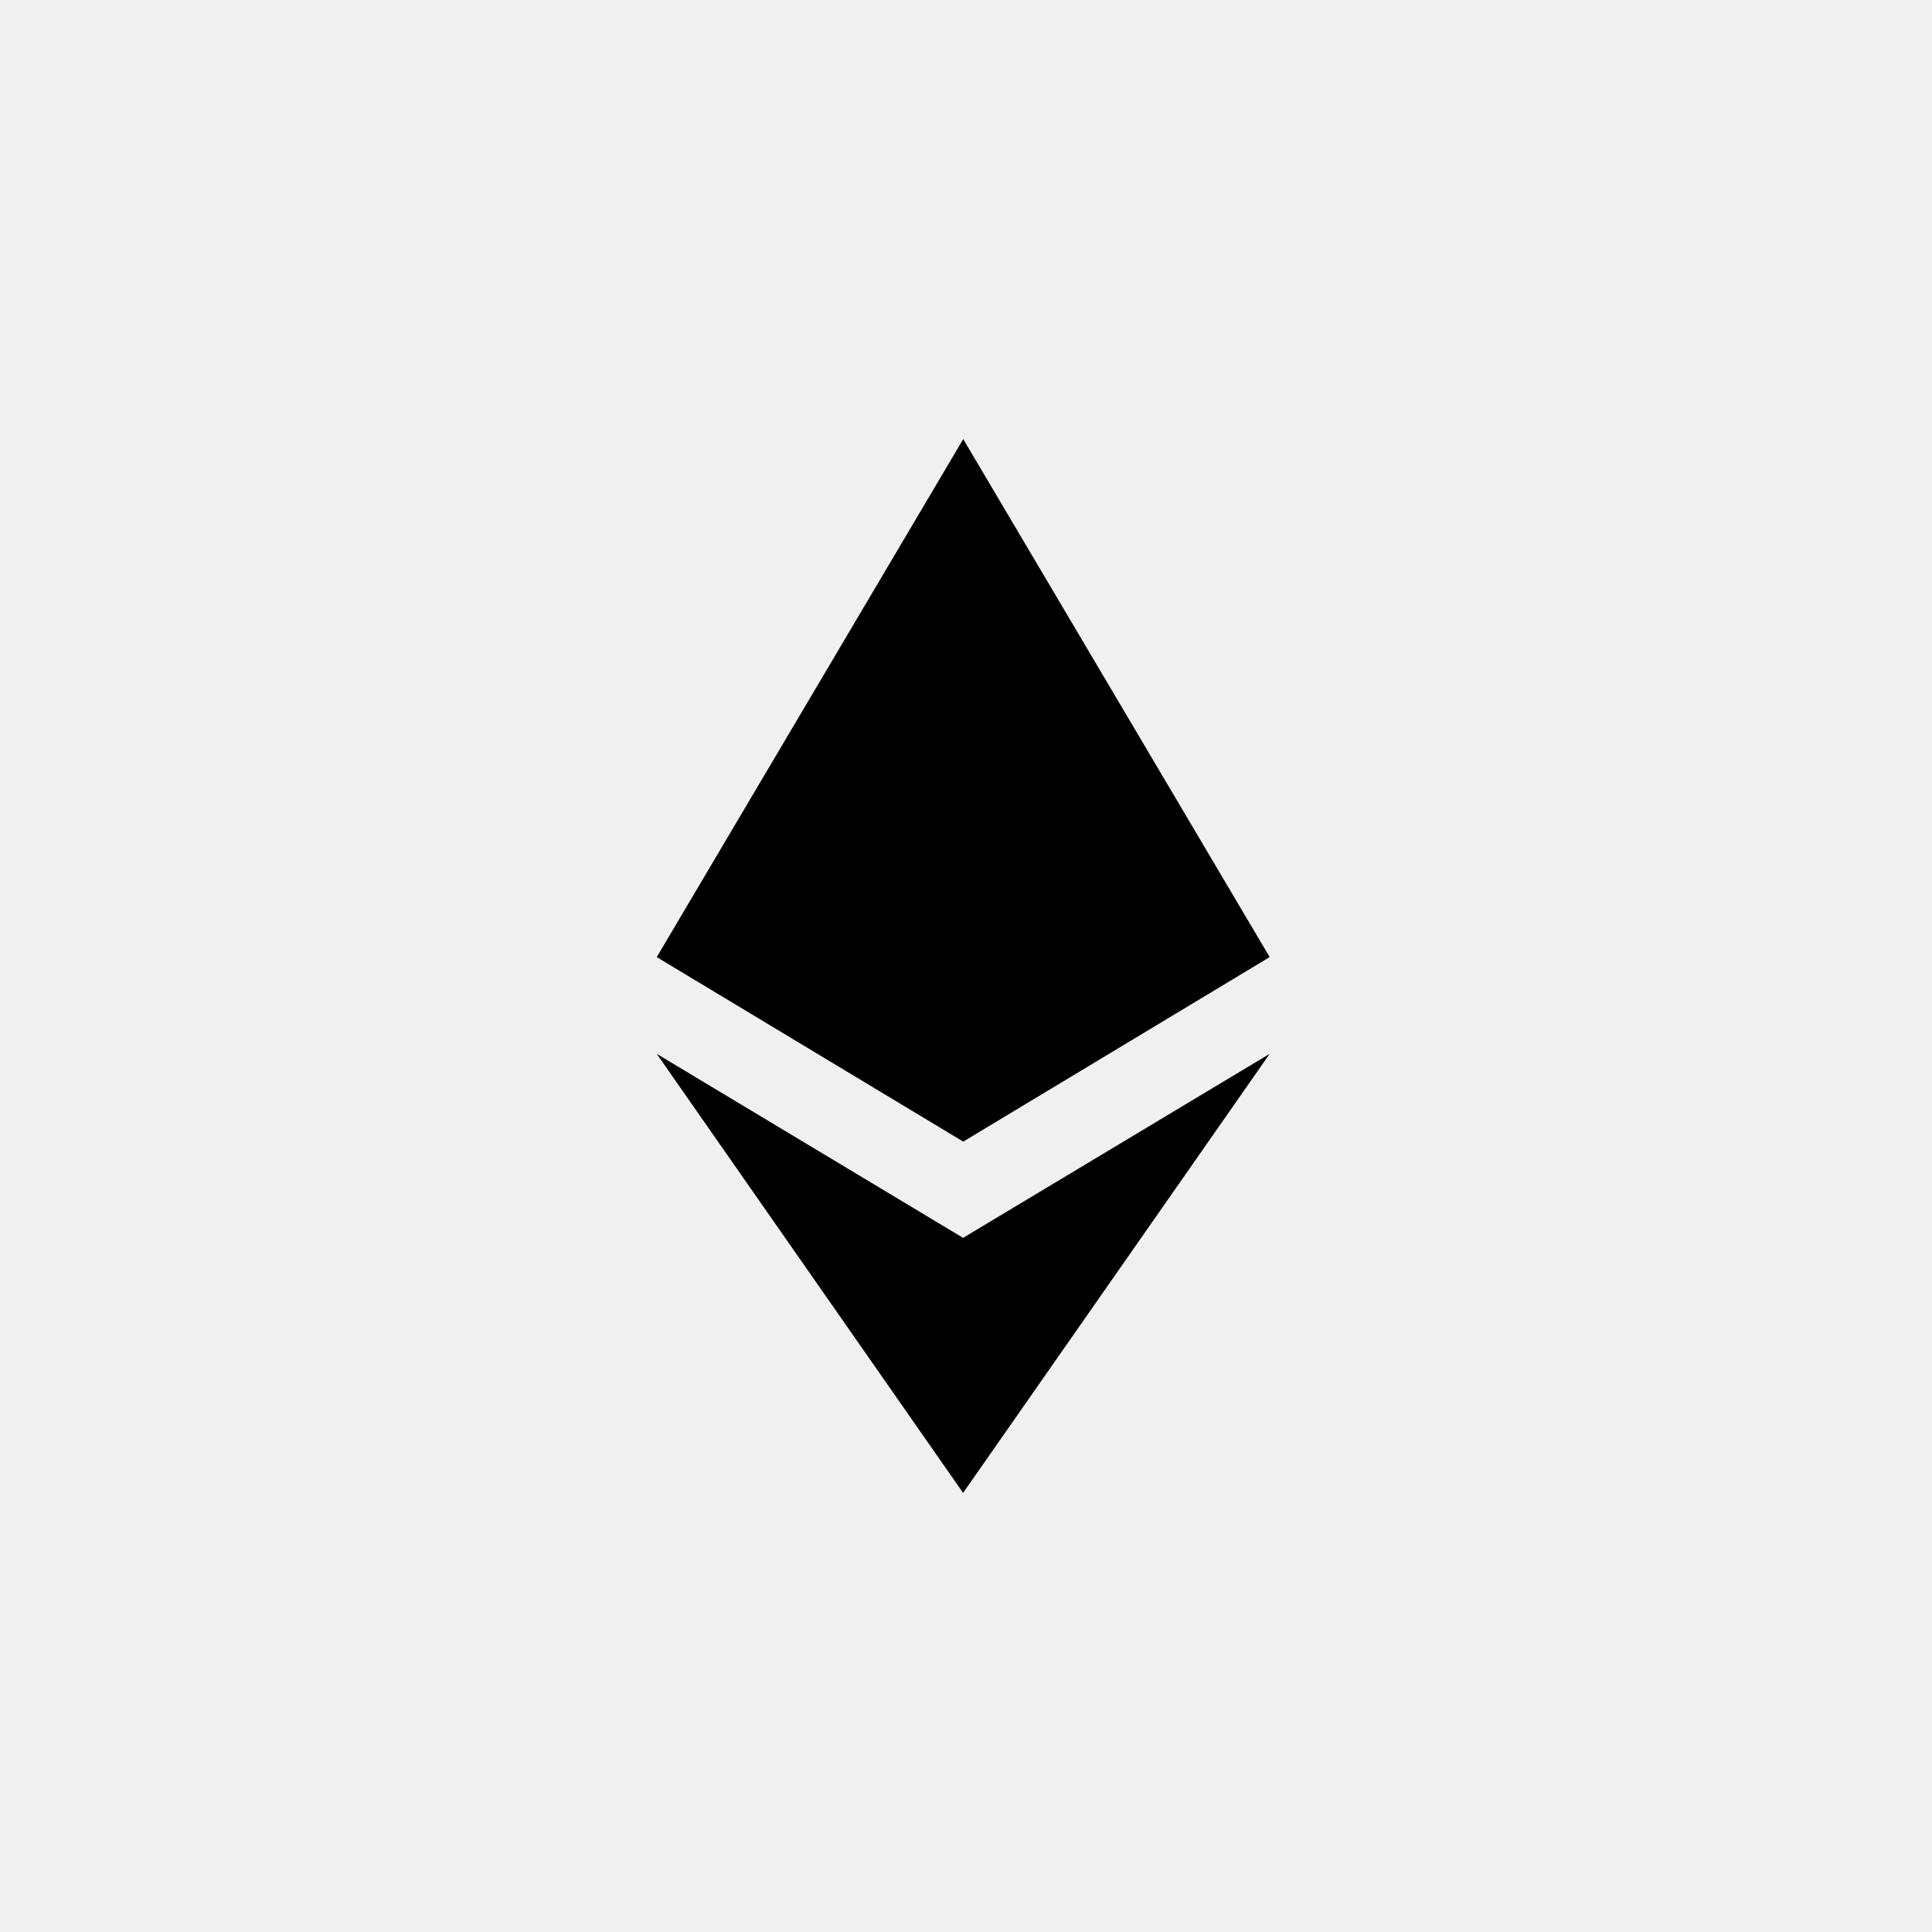
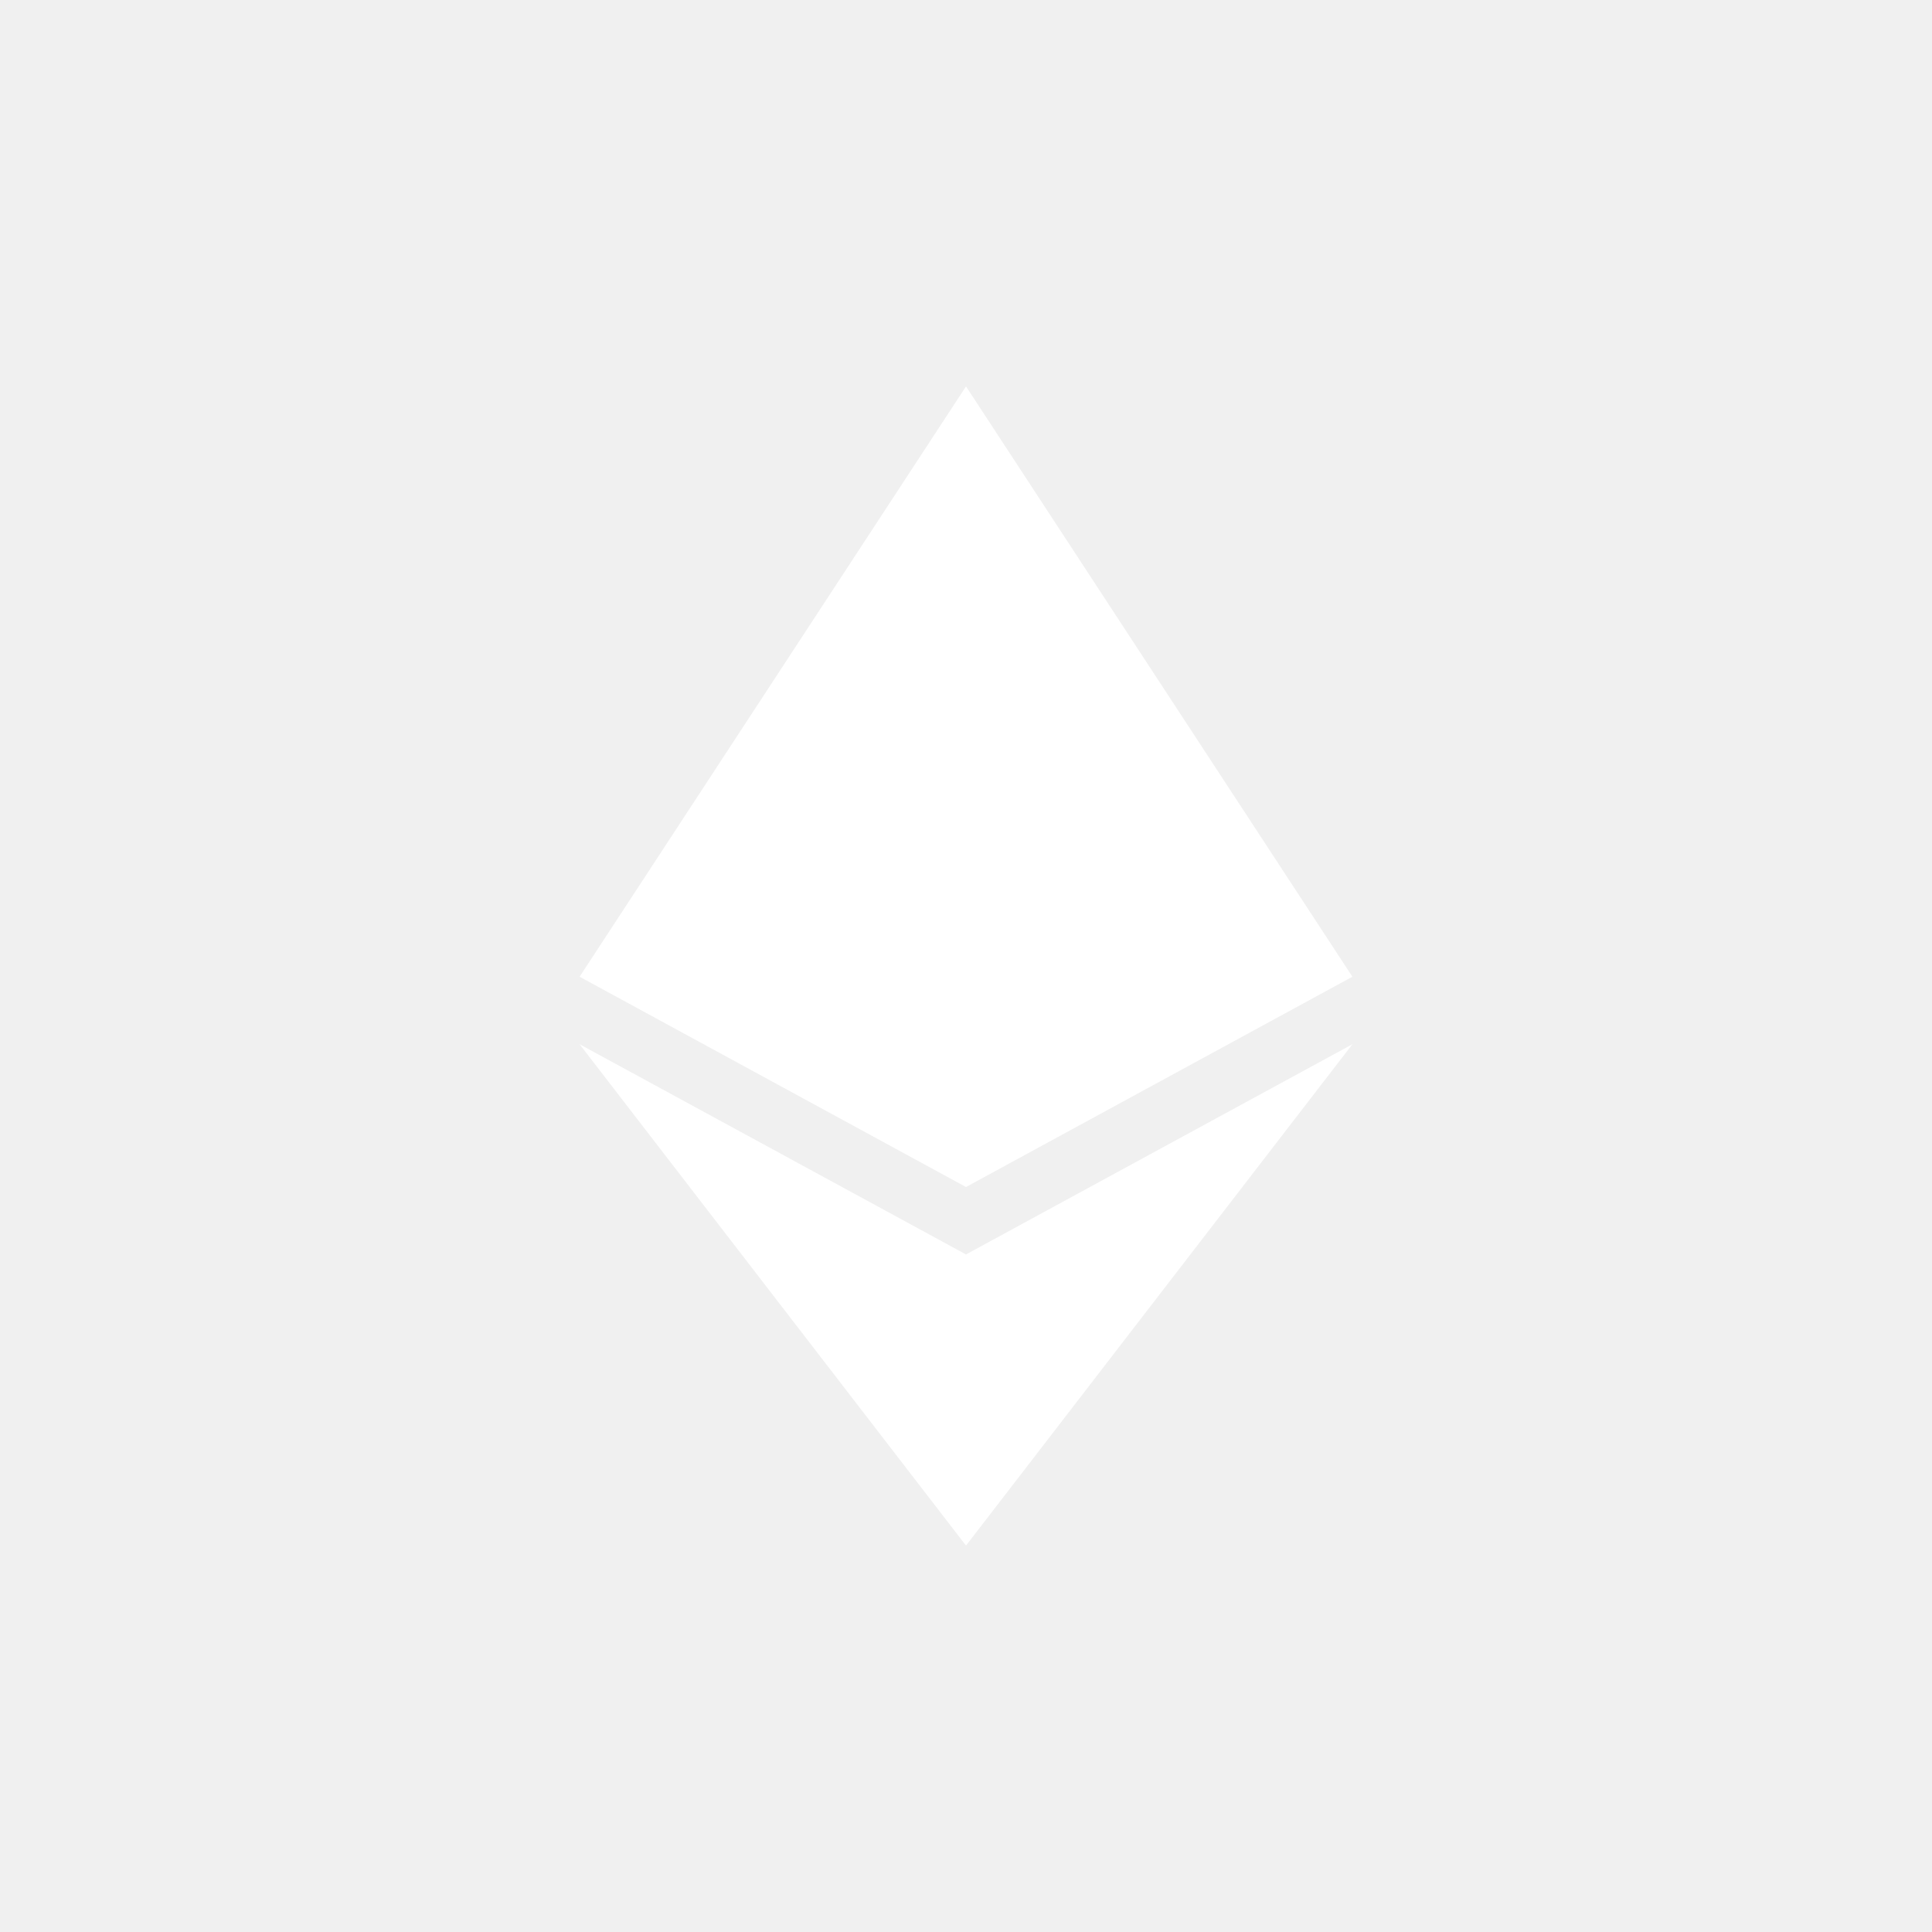
- <svg xmlns="http://www.w3.org/2000/svg" height="26" viewBox="0 0 28 28" fill="currentColor">
-   <path d="M13.958,21.636 L18.401,15.273 L13.958,17.94 L9.518,15.273 L13.958,21.636 Z M13.96,16.545 L18.401,13.871 L13.96,6.364 L9.518,13.871 L13.96,16.545 Z" />
+ <svg xmlns="http://www.w3.org/2000/svg" width="20" height="20" viewBox="0 0 20 20" fill="none">
+   <path d="M10 4V12.288L6 10.111L10 4Z" fill="white" />
+   <path d="M10 4L14 10.111L10 12.288V4Z" fill="white" />
+   <path d="M10 12.986V16L6 10.81L10 12.986Z" fill="white" />
+   <path d="M10 16V12.986L14 10.81L10 16Z" fill="white" />
</svg>
